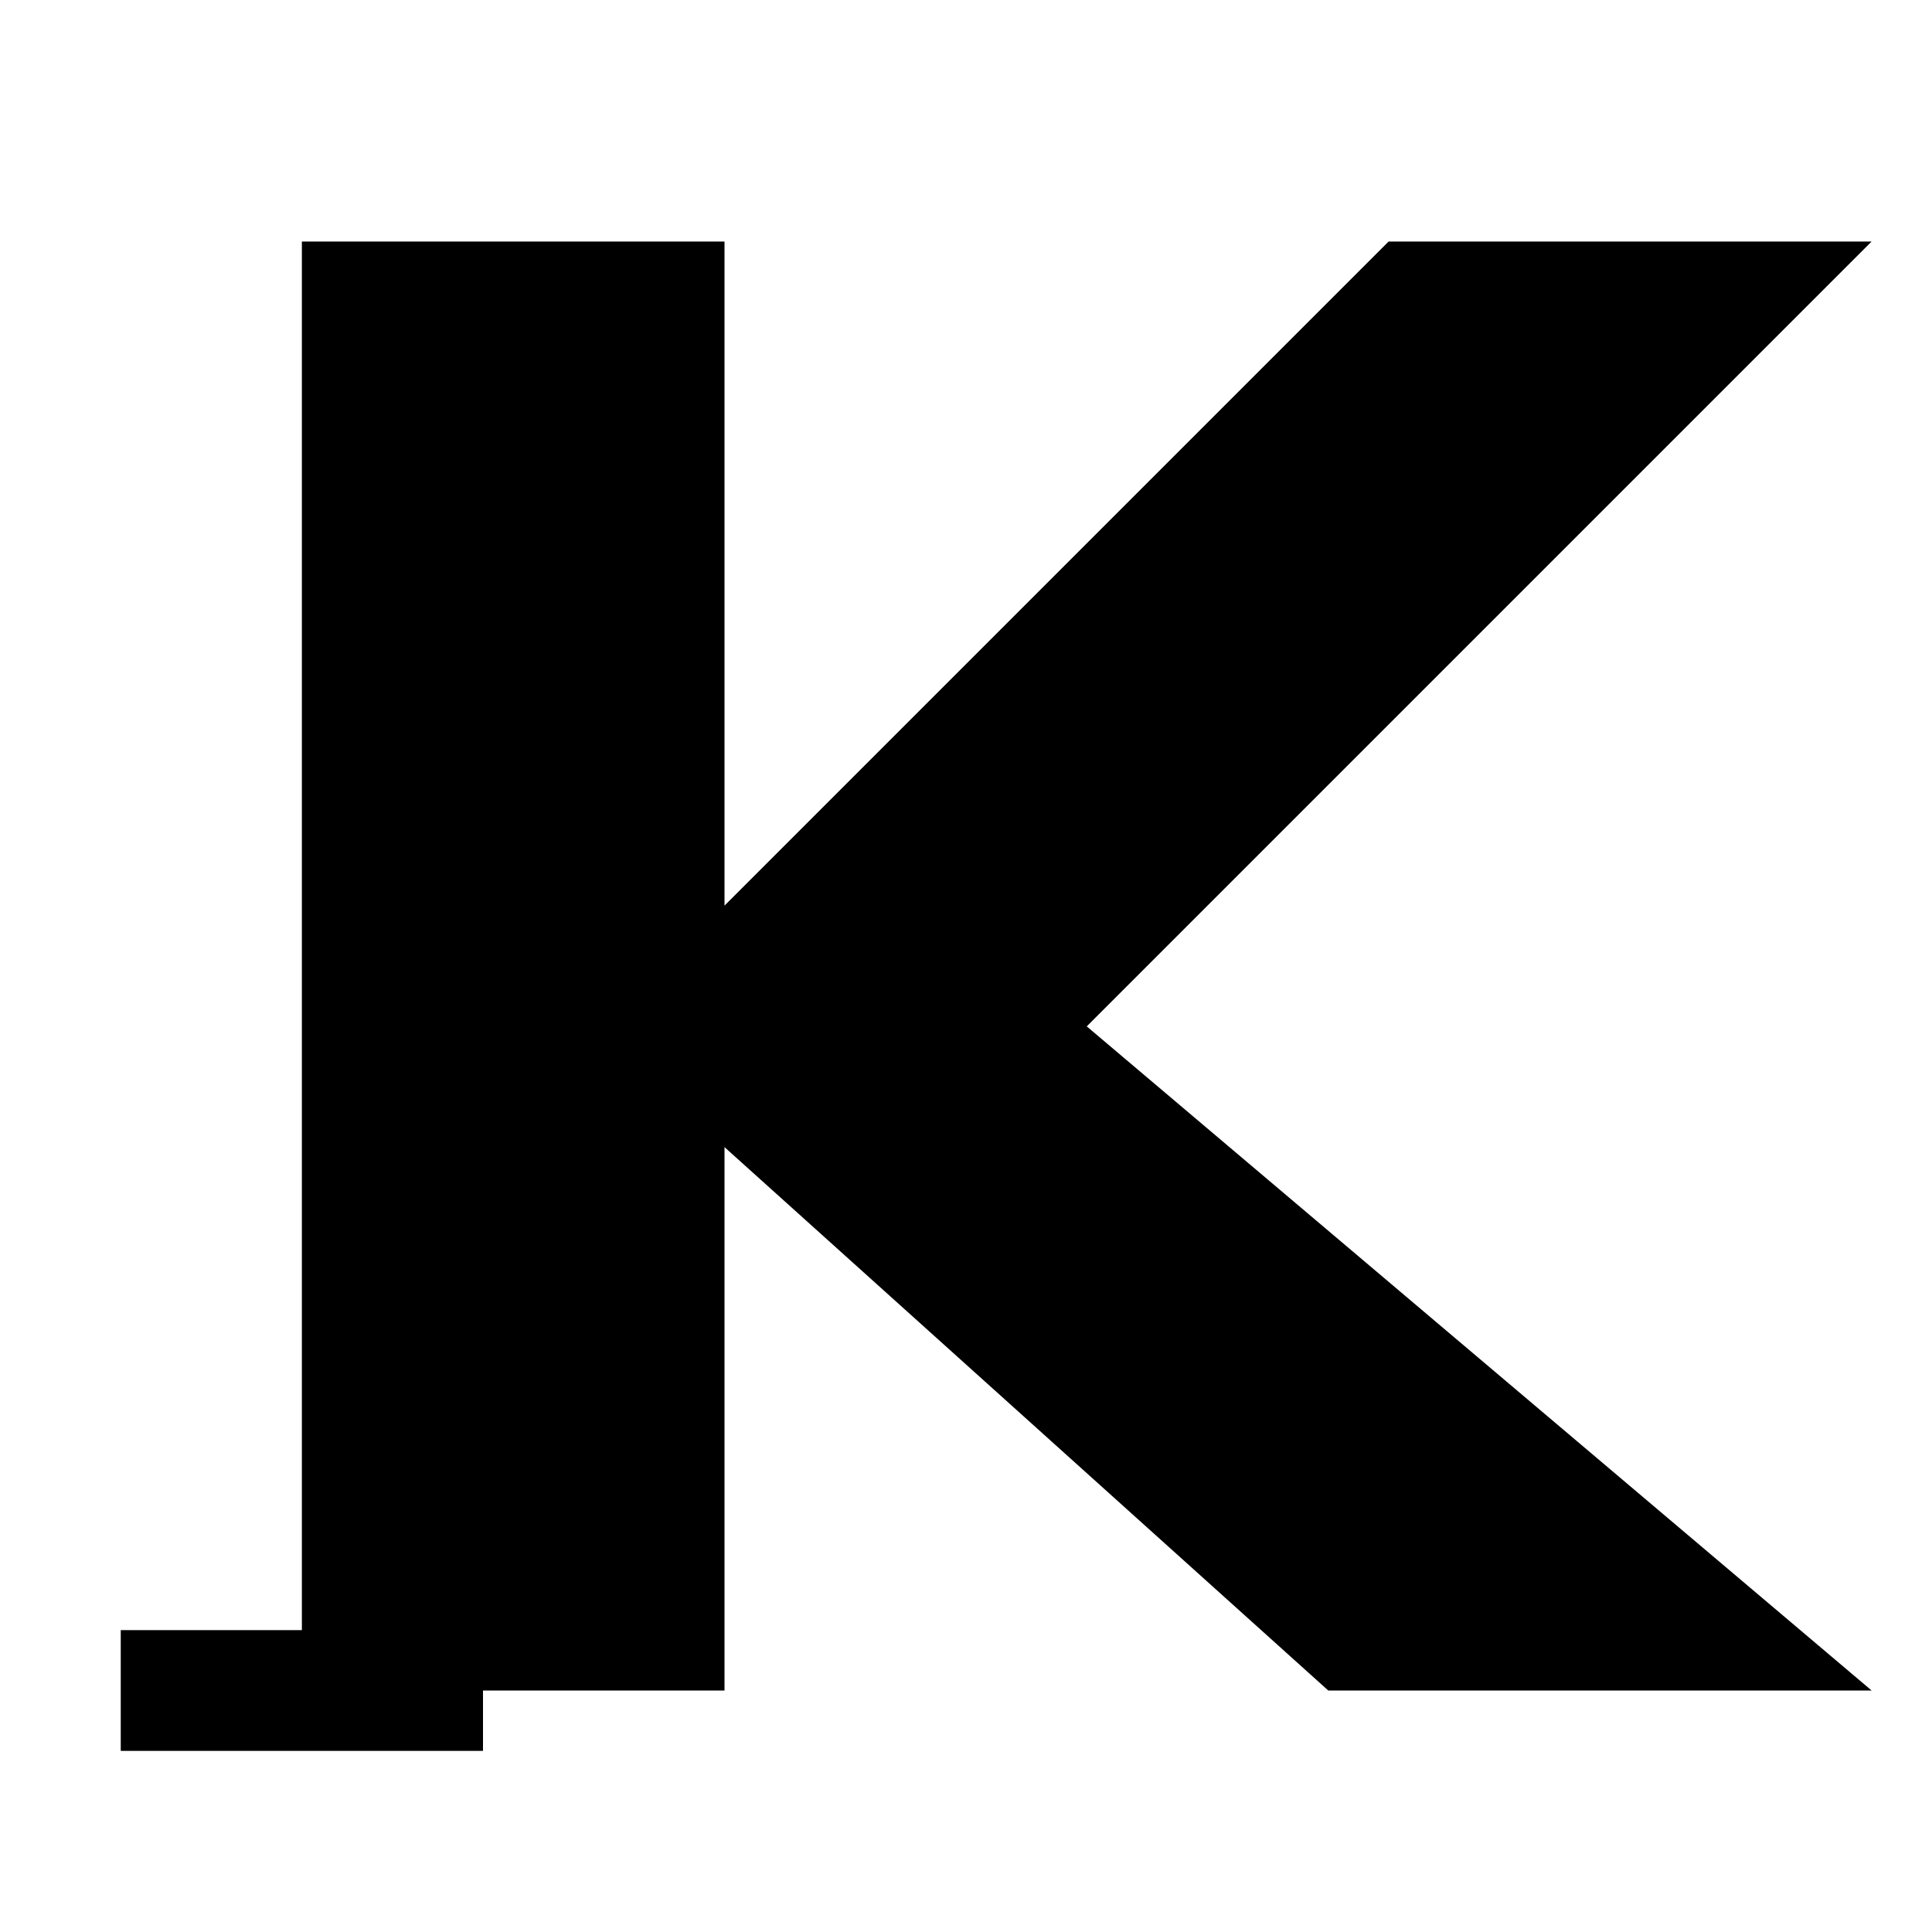
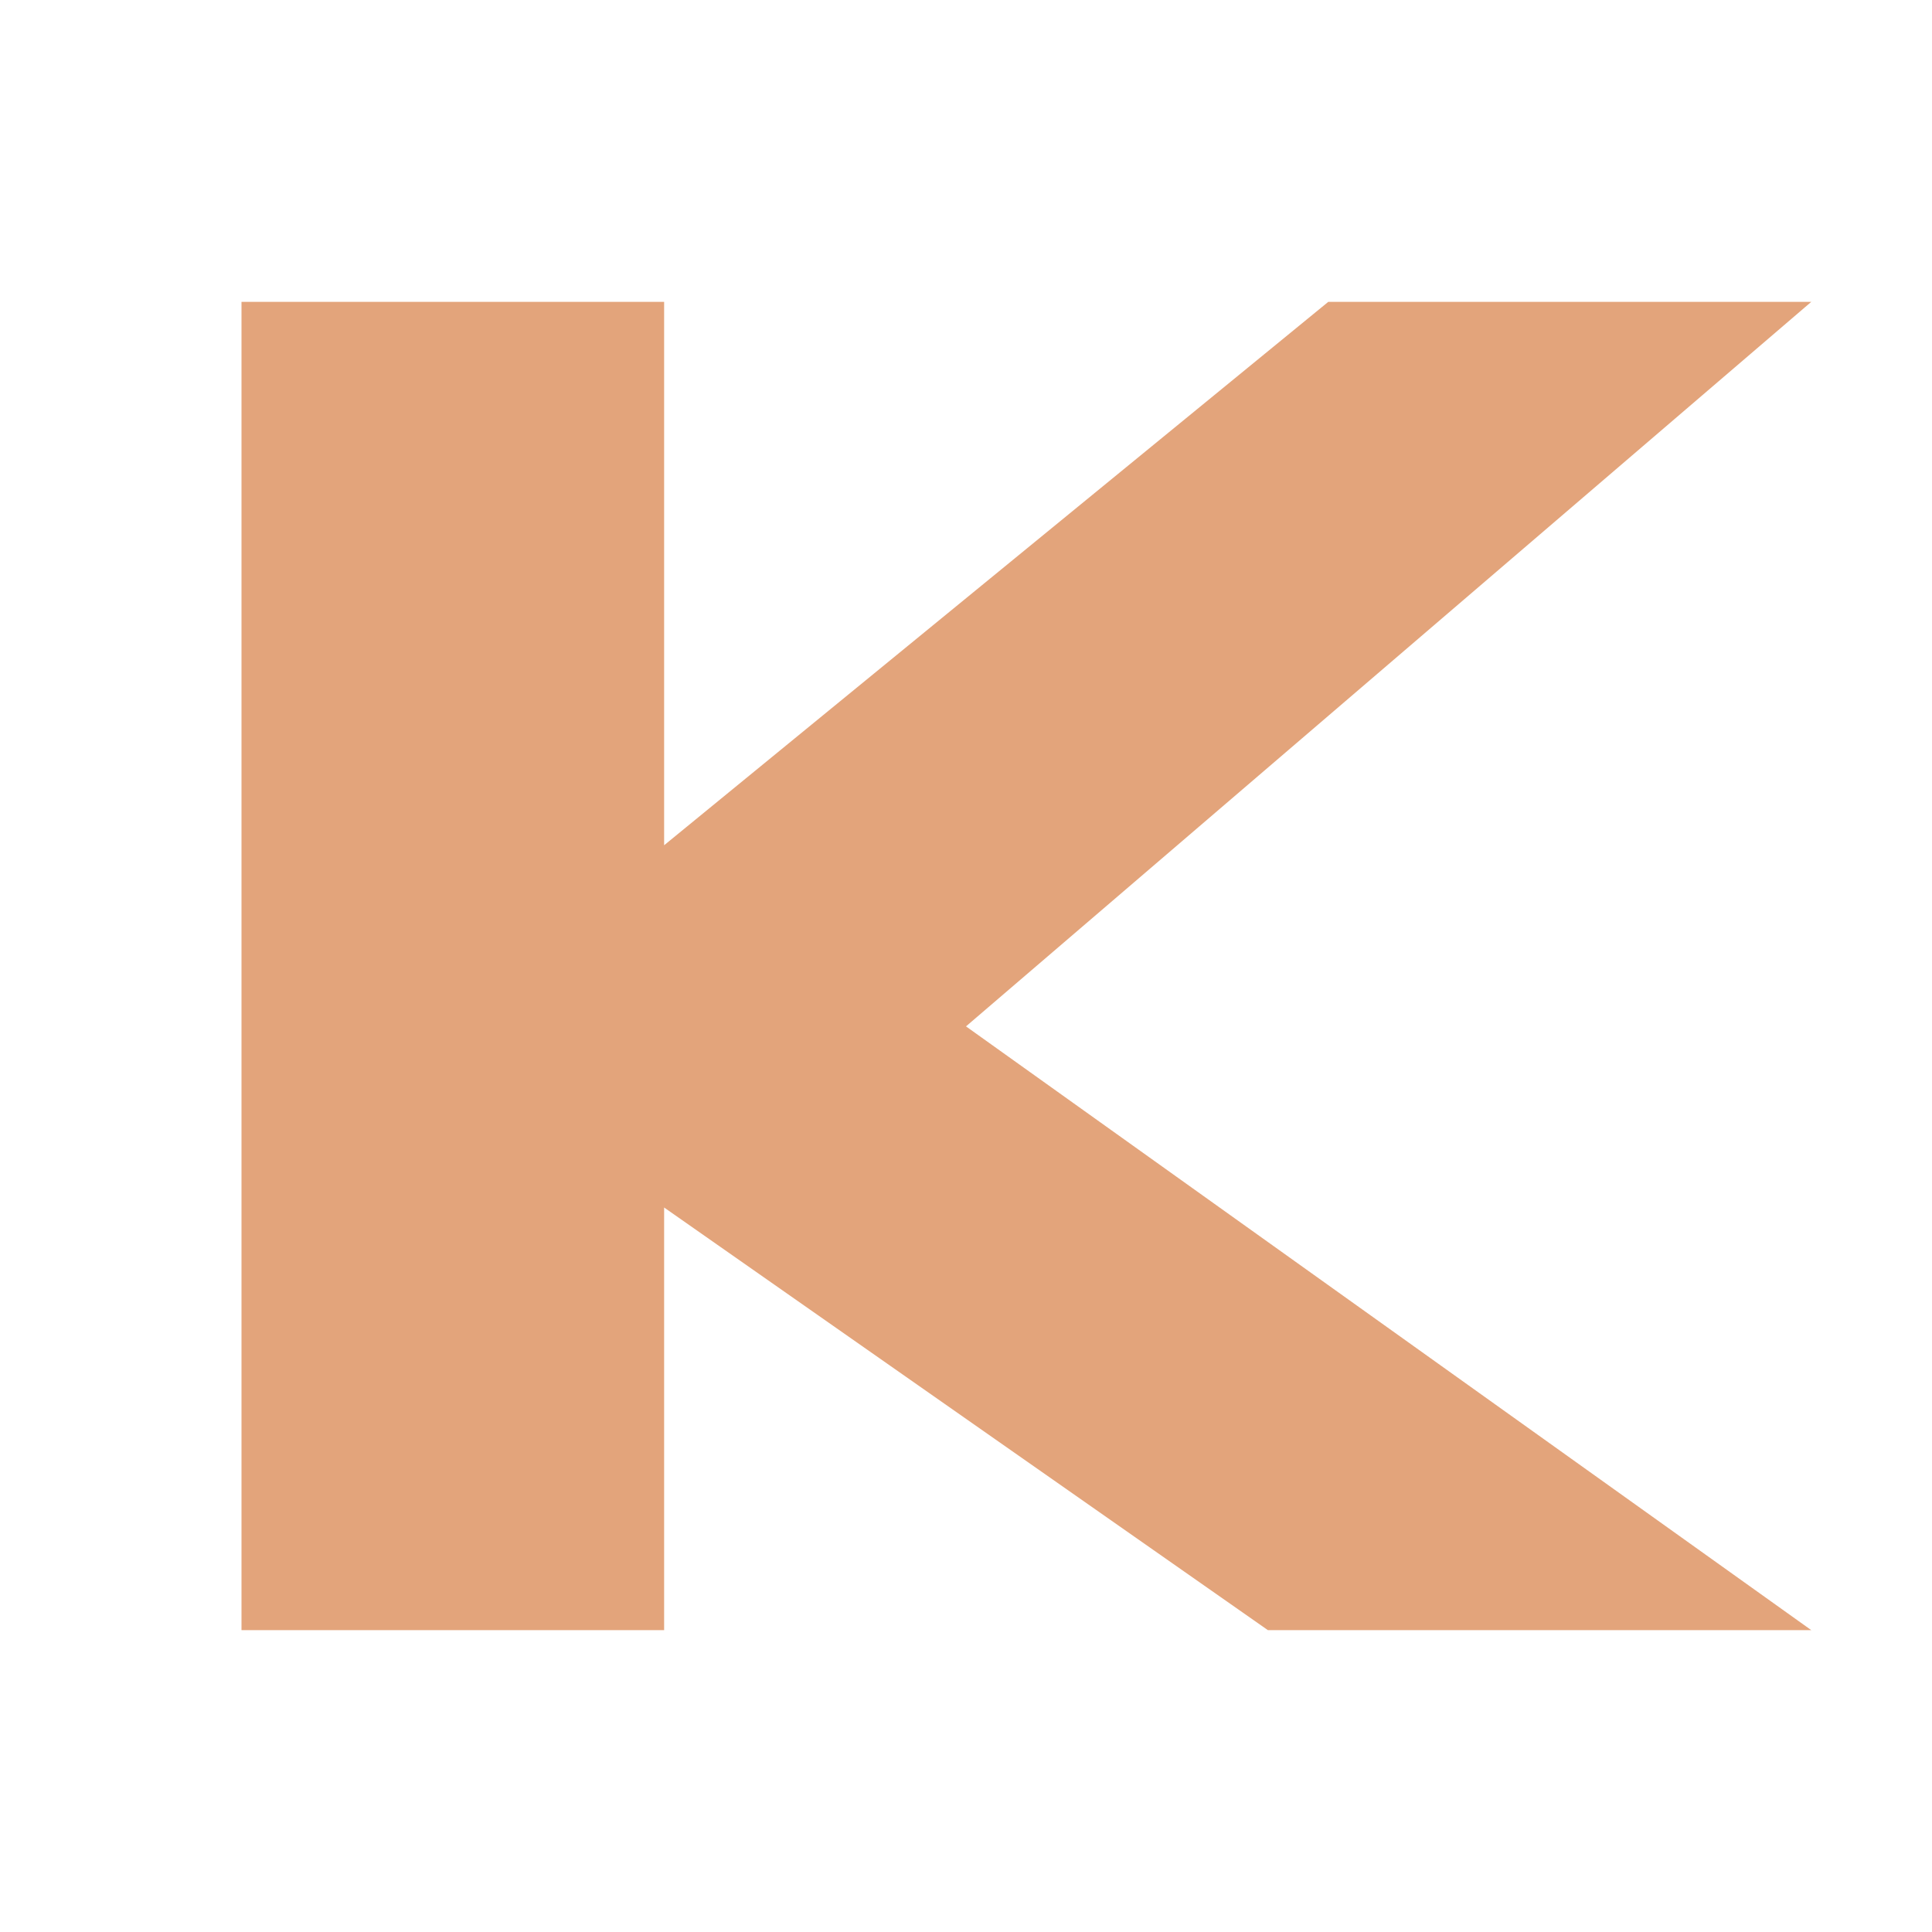
- <svg xmlns="http://www.w3.org/2000/svg" viewBox="0 0 32 32">
-   <path d="M5 4h7v11L23 4h8L18 17l13 11h-9L12 19v9H5V4Z" fill="currentColor" />
-   <path d="M2 28h6" stroke="currentColor" stroke-width="2" />
+ <svg xmlns="http://www.w3.org/2000/svg" width="64" height="64" viewBox="0 0 64 64" role="img">
+   <path transform="translate(0 0) scale(2)" fill="#e3a47b" d="M4 5h7v9L22 5h8L16 17l14 10h-9L11 20v7H4Z" />
</svg>
